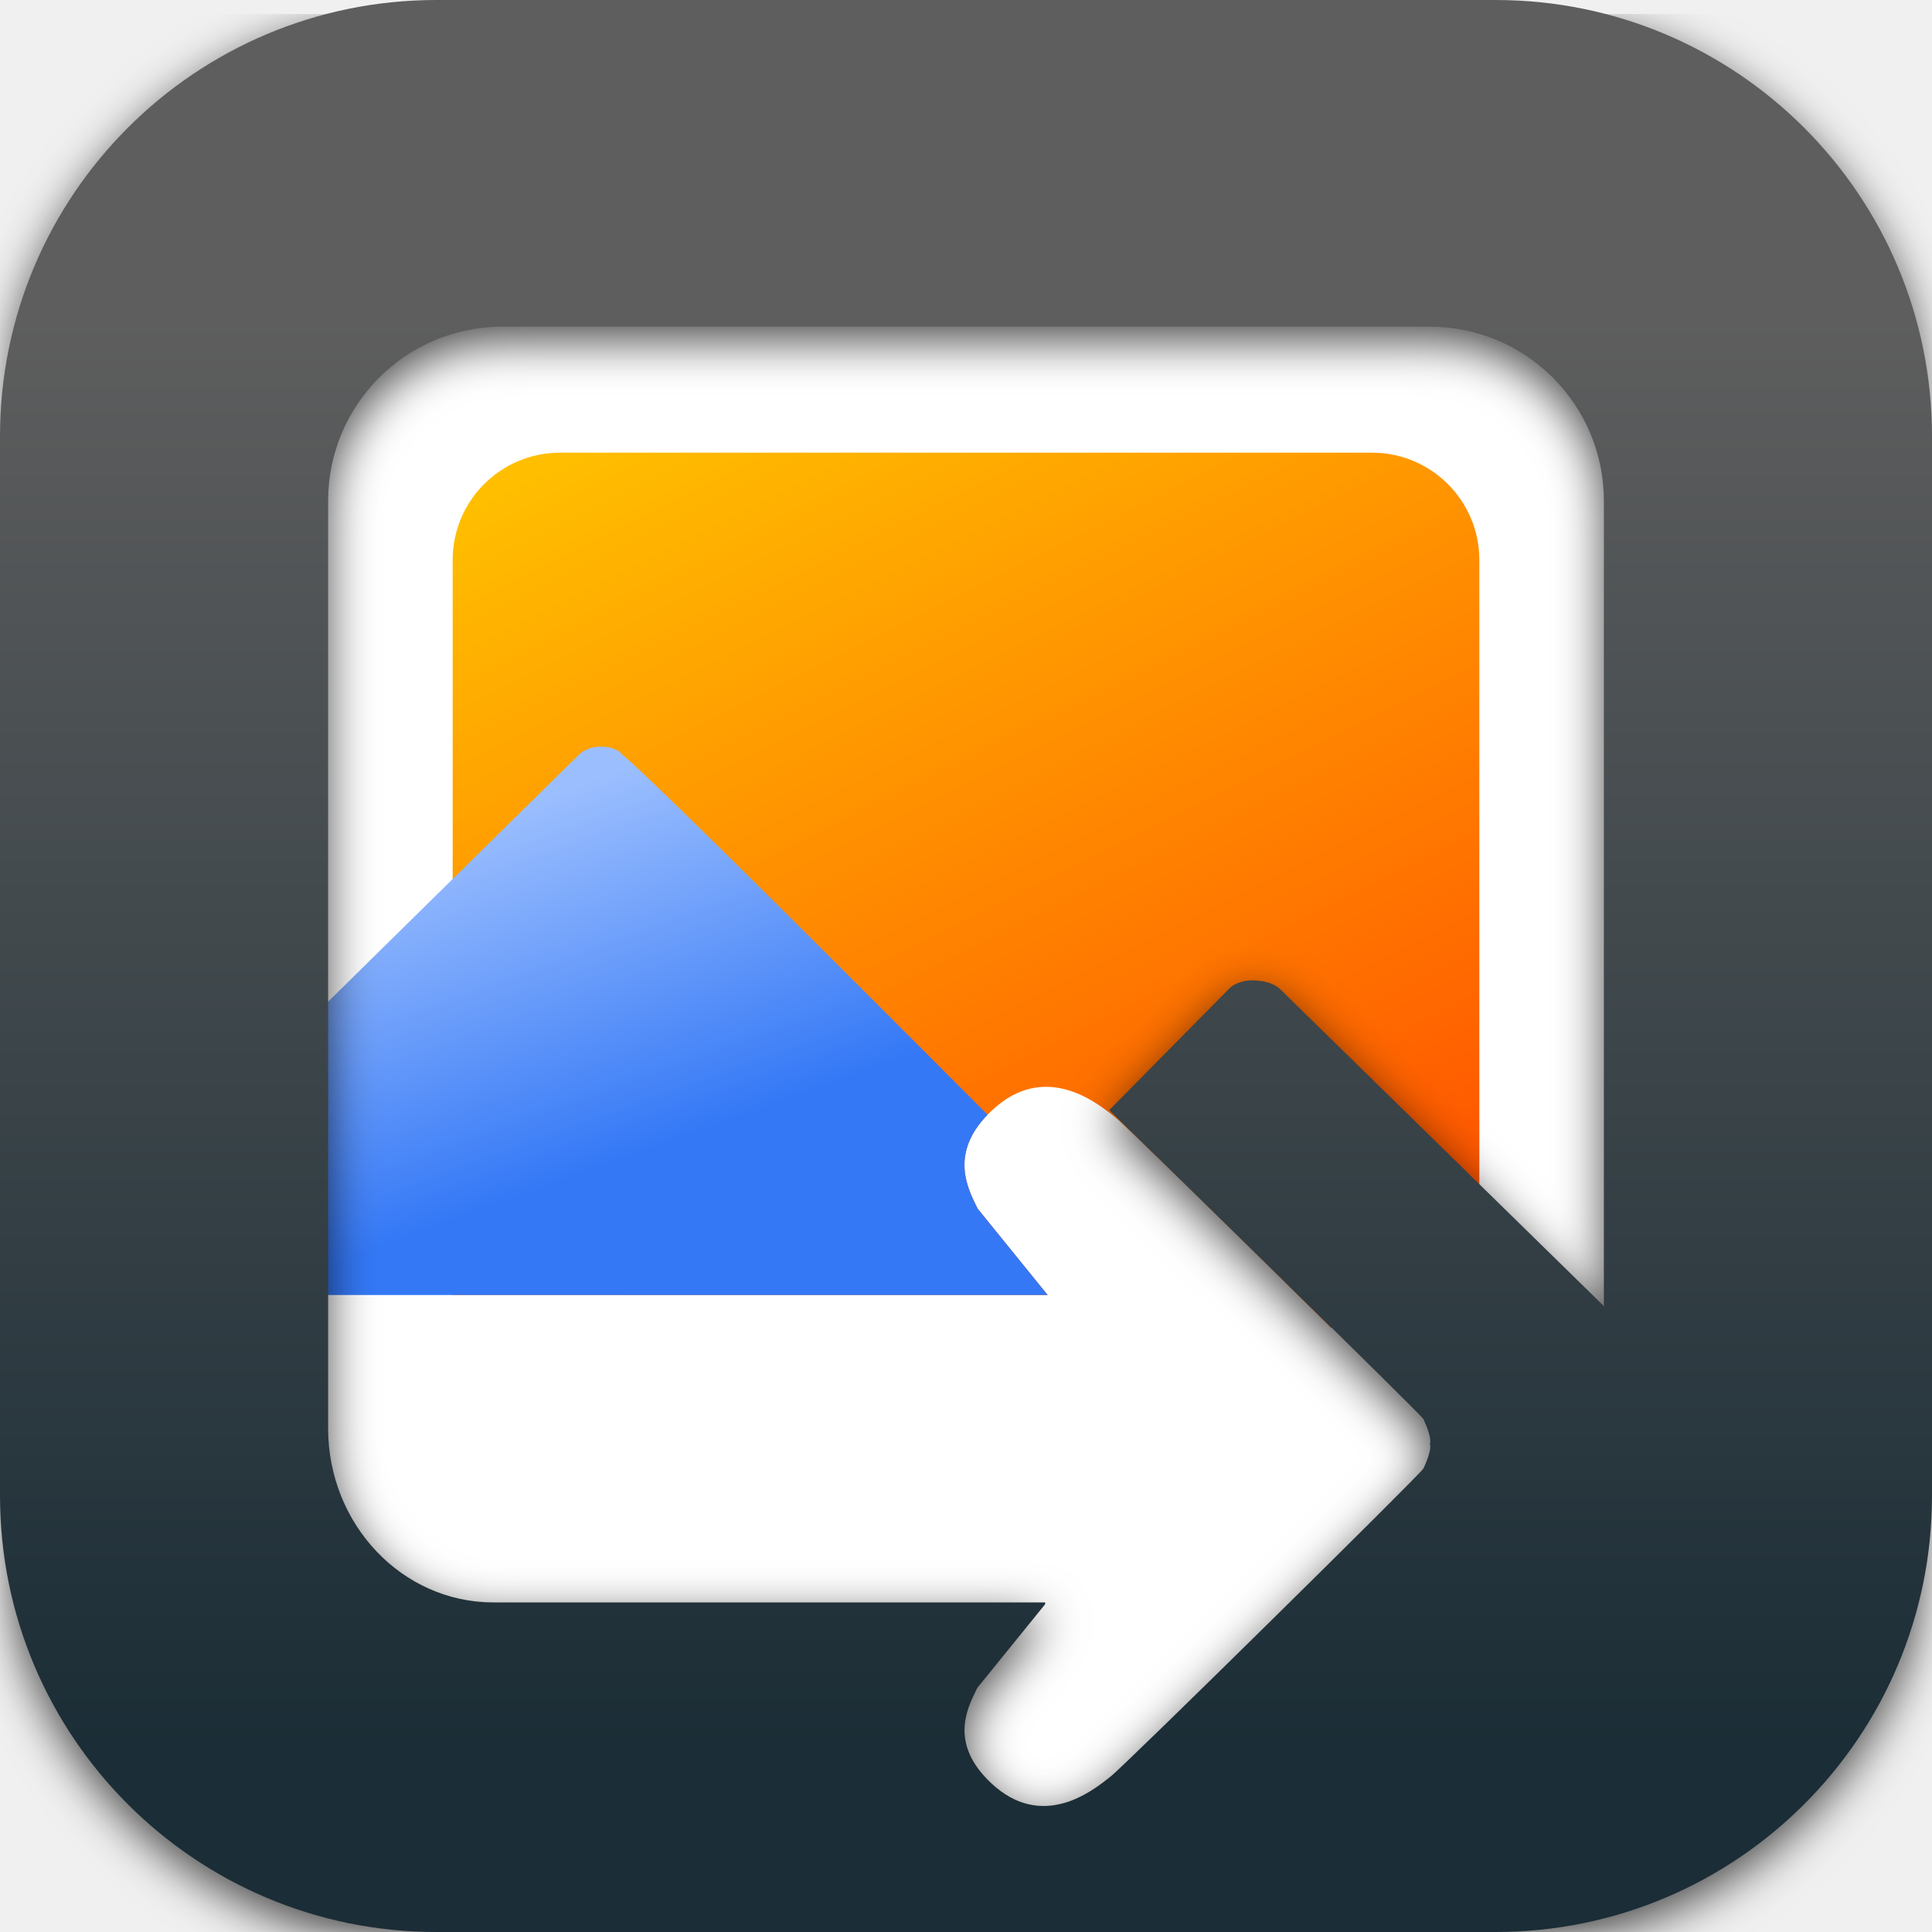
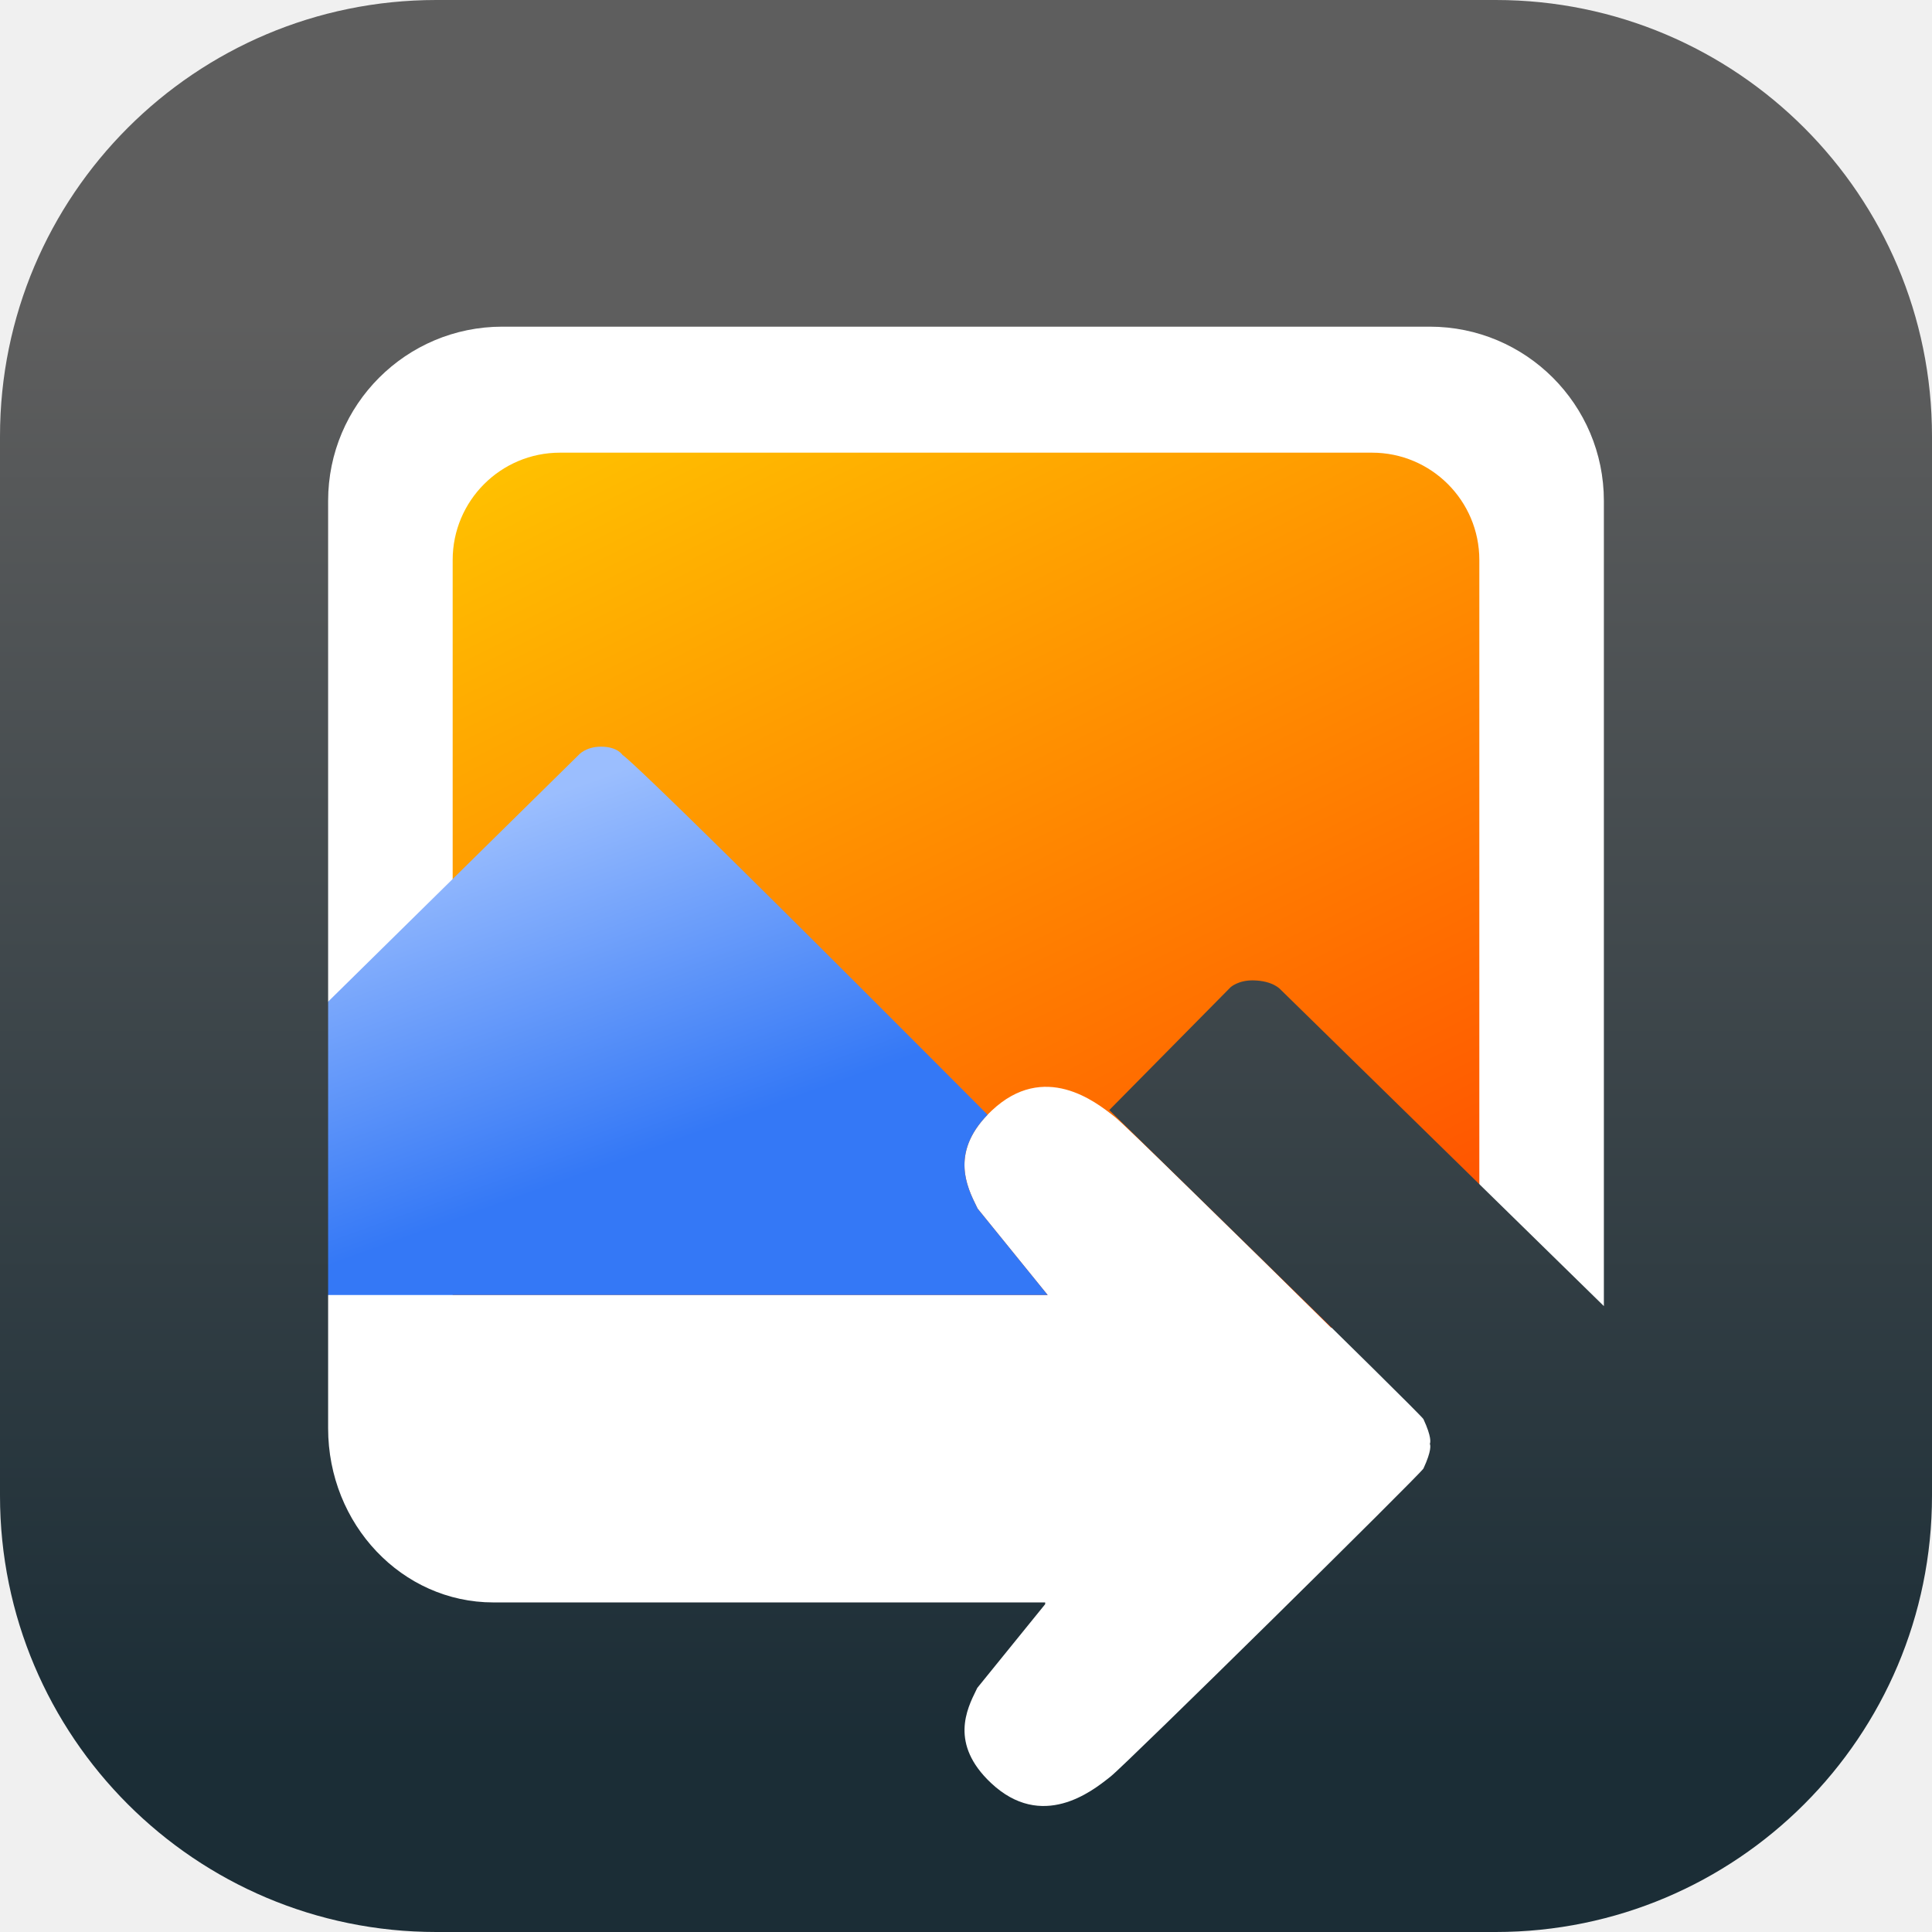
<svg xmlns="http://www.w3.org/2000/svg" width="1024" height="1024" viewBox="0 0 1024 1024">
  <path id="white" fill="#ffffff" fill-rule="evenodd" stroke="none" d="M 150.879 978.242 L 873.121 978.242 L 873.121 147.169 L 150.879 147.169 Z" />
  <g id="group">
    <linearGradient id="linearGradient1" x1="686.377" y1="917.878" x2="337.623" y2="217.426" gradientUnits="userSpaceOnUse">
      <stop offset="0.125" stop-color="#ff3f00" stop-opacity="1" />
      <stop offset="0.999" stop-color="#ffbf00" stop-opacity="1" />
    </linearGradient>
    <path id="sky" fill="url(#linearGradient1)" fill-rule="evenodd" stroke="none" d="M 784.077 625.778 L 784.077 703.691 L 705.463 703.691 C 657.669 656.402 596.209 596.199 591.106 592.184 C 590.862 591.993 590.603 591.788 590.329 591.571 C 580.855 584.072 553.453 562.384 525.604 588.676 C 503.03 609.988 512.412 628.95 517.658 639.554 C 517.839 639.918 518.014 640.273 518.184 640.618 C 518.224 640.7 555.285 686.377 555.285 686.377 L 239.923 686.377 L 239.923 296.812 C 239.923 265.393 265.393 239.923 296.812 239.923 L 727.188 239.923 C 758.607 239.923 784.077 265.393 784.077 296.812 L 784.077 625.778 Z" />
    <linearGradient id="linearGradient2" x1="473.877" y1="663.302" x2="375.747" y2="390.989" gradientUnits="userSpaceOnUse">
      <stop offset="0.325" stop-color="#3478f6" stop-opacity="1" />
      <stop offset="1" stop-color="#9bbefe" stop-opacity="1" />
    </linearGradient>
    <path id="mountain" fill="url(#linearGradient2)" fill-rule="evenodd" stroke="none" d="M 127.519 686.377 L 127.519 576.584 L 306.616 400.215 C 306.616 400.215 310.331 395.712 318.688 395.749 C 327.421 395.787 329.996 400.215 329.996 400.215 C 329.996 400.215 330.314 396.963 523.422 590.83 C 503.66 611.261 512.589 629.309 517.658 639.554 C 517.839 639.918 518.014 640.273 518.184 640.618 C 518.224 640.7 555.285 686.377 555.285 686.377 L 127.519 686.377 Z" />
  </g>
  <linearGradient id="linearGradient3" x1="512" y1="1024" x2="512" y2="-0" gradientUnits="userSpaceOnUse">
    <stop offset="0.097" stop-color="#1b2d36" stop-opacity="1" />
    <stop offset="0.836" stop-color="#5e5e5e" stop-opacity="1" />
  </linearGradient>
-   <filter id="filter1" x="-350" y="-350" width="1724" height="1724" filterUnits="userSpaceOnUse" primitiveUnits="userSpaceOnUse" color-interpolation-filters="sRGB">
-     <feGaussianBlur stdDeviation="12.367" />
-     <feOffset dx="0" dy="7.42" result="offsetblur" />
-     <feFlood flood-color="#000000" flood-opacity="0.701" />
-     <feComposite in2="offsetblur" operator="in" />
-     <feMerge>
-       <feMergeNode />
-       <feMergeNode in="SourceGraphic" />
-     </feMerge>
-   </filter>
-   <path id="frame" fill="url(#linearGradient3)" fill-rule="evenodd" stroke="none" filter="url(#filter1)" d="M 231.266 1024 C 103.541 1024 -0 920.459 -0 792.734 L -0 231.266 C -0 103.541 103.541 0 231.266 0 L 792.734 0 C 920.459 0 1024 103.541 1024 231.266 L 1024 792.734 C 1024 920.459 920.459 1024 792.734 1024 L 231.266 1024 Z M 517.995 894.608 C 518.033 894.529 553.961 850.249 553.961 850.249 L 553.961 849.317 L 261.492 849.317 C 213.123 849.317 173.912 807.986 173.912 757.002 L 173.912 265.455 C 173.912 214.471 215.242 173.14 266.227 173.14 L 757.773 173.14 C 808.758 173.14 850.088 214.471 850.088 265.455 L 850.088 692.262 L 678.646 524.416 C 678.646 524.416 674.776 519.802 664.26 519.621 C 656.359 519.485 652.271 523.217 652.271 523.217 L 587.934 588.366 C 587.934 588.366 753.279 749.634 754.456 752.172 C 758.913 761.777 758.143 764.657 757.853 765.261 C 758.143 765.865 758.913 768.745 754.456 778.35 C 753.279 780.887 596.837 935.149 588.687 941.561 C 588.451 941.747 588.2 941.945 587.934 942.156 C 578.75 949.425 552.186 970.45 525.188 944.961 C 503.304 924.302 512.399 905.919 517.485 895.64 C 517.66 895.286 517.83 894.942 517.995 894.608 Z" />
+   <path id="frame" fill="url(#linearGradient3)" fill-rule="evenodd" stroke="none" d="M 231.266 1024 C 103.541 1024 -0 920.459 -0 792.734 L -0 231.266 C -0 103.541 103.541 0 231.266 0 L 792.734 0 C 920.459 0 1024 103.541 1024 231.266 L 1024 792.734 C 1024 920.459 920.459 1024 792.734 1024 L 231.266 1024 Z M 517.995 894.608 C 518.033 894.529 553.961 850.249 553.961 850.249 L 553.961 849.317 L 261.492 849.317 C 213.123 849.317 173.912 807.986 173.912 757.002 L 173.912 265.455 C 173.912 214.471 215.242 173.14 266.227 173.14 L 757.773 173.14 C 808.758 173.14 850.088 214.471 850.088 265.455 L 850.088 692.262 L 678.646 524.416 C 678.646 524.416 674.776 519.802 664.26 519.621 C 656.359 519.485 652.271 523.217 652.271 523.217 L 587.934 588.366 C 587.934 588.366 753.279 749.634 754.456 752.172 C 758.913 761.777 758.143 764.657 757.853 765.261 C 758.143 765.865 758.913 768.745 754.456 778.35 C 753.279 780.887 596.837 935.149 588.687 941.561 C 588.451 941.747 588.2 941.945 587.934 942.156 C 578.75 949.425 552.186 970.45 525.188 944.961 C 503.304 924.302 512.399 905.919 517.485 895.64 C 517.66 895.286 517.83 894.942 517.995 894.608 Z" />
</svg>
